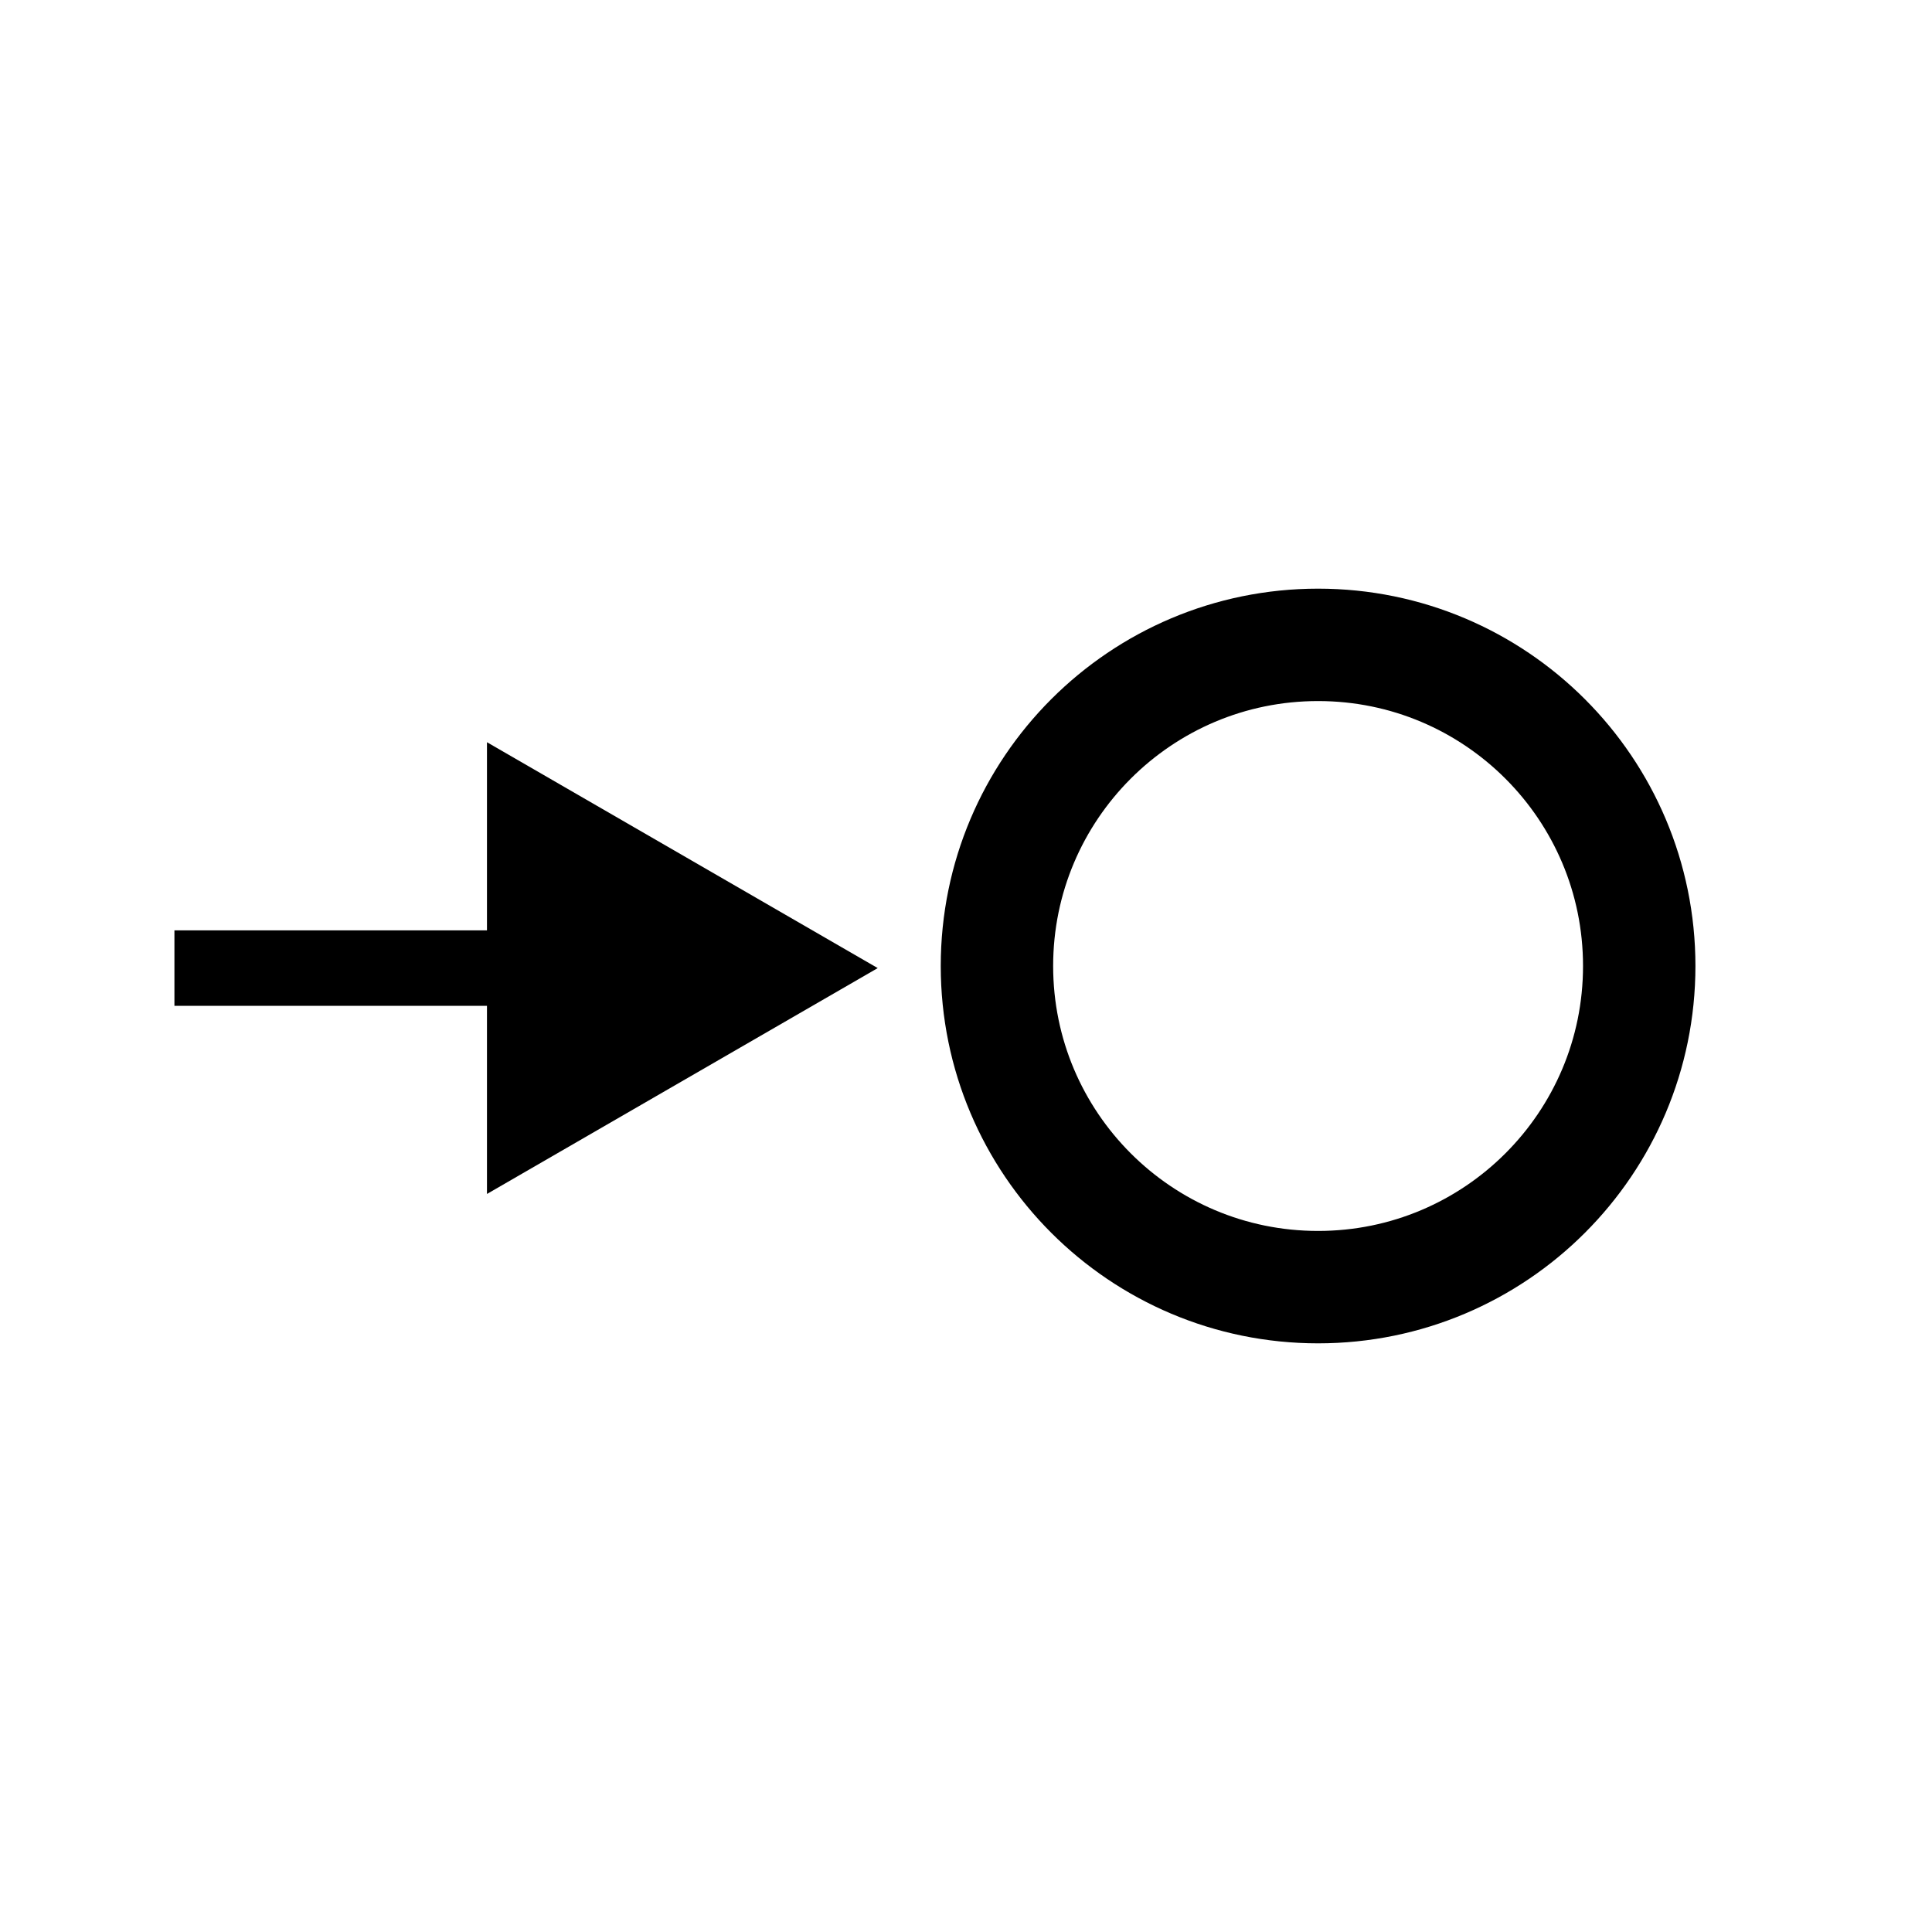
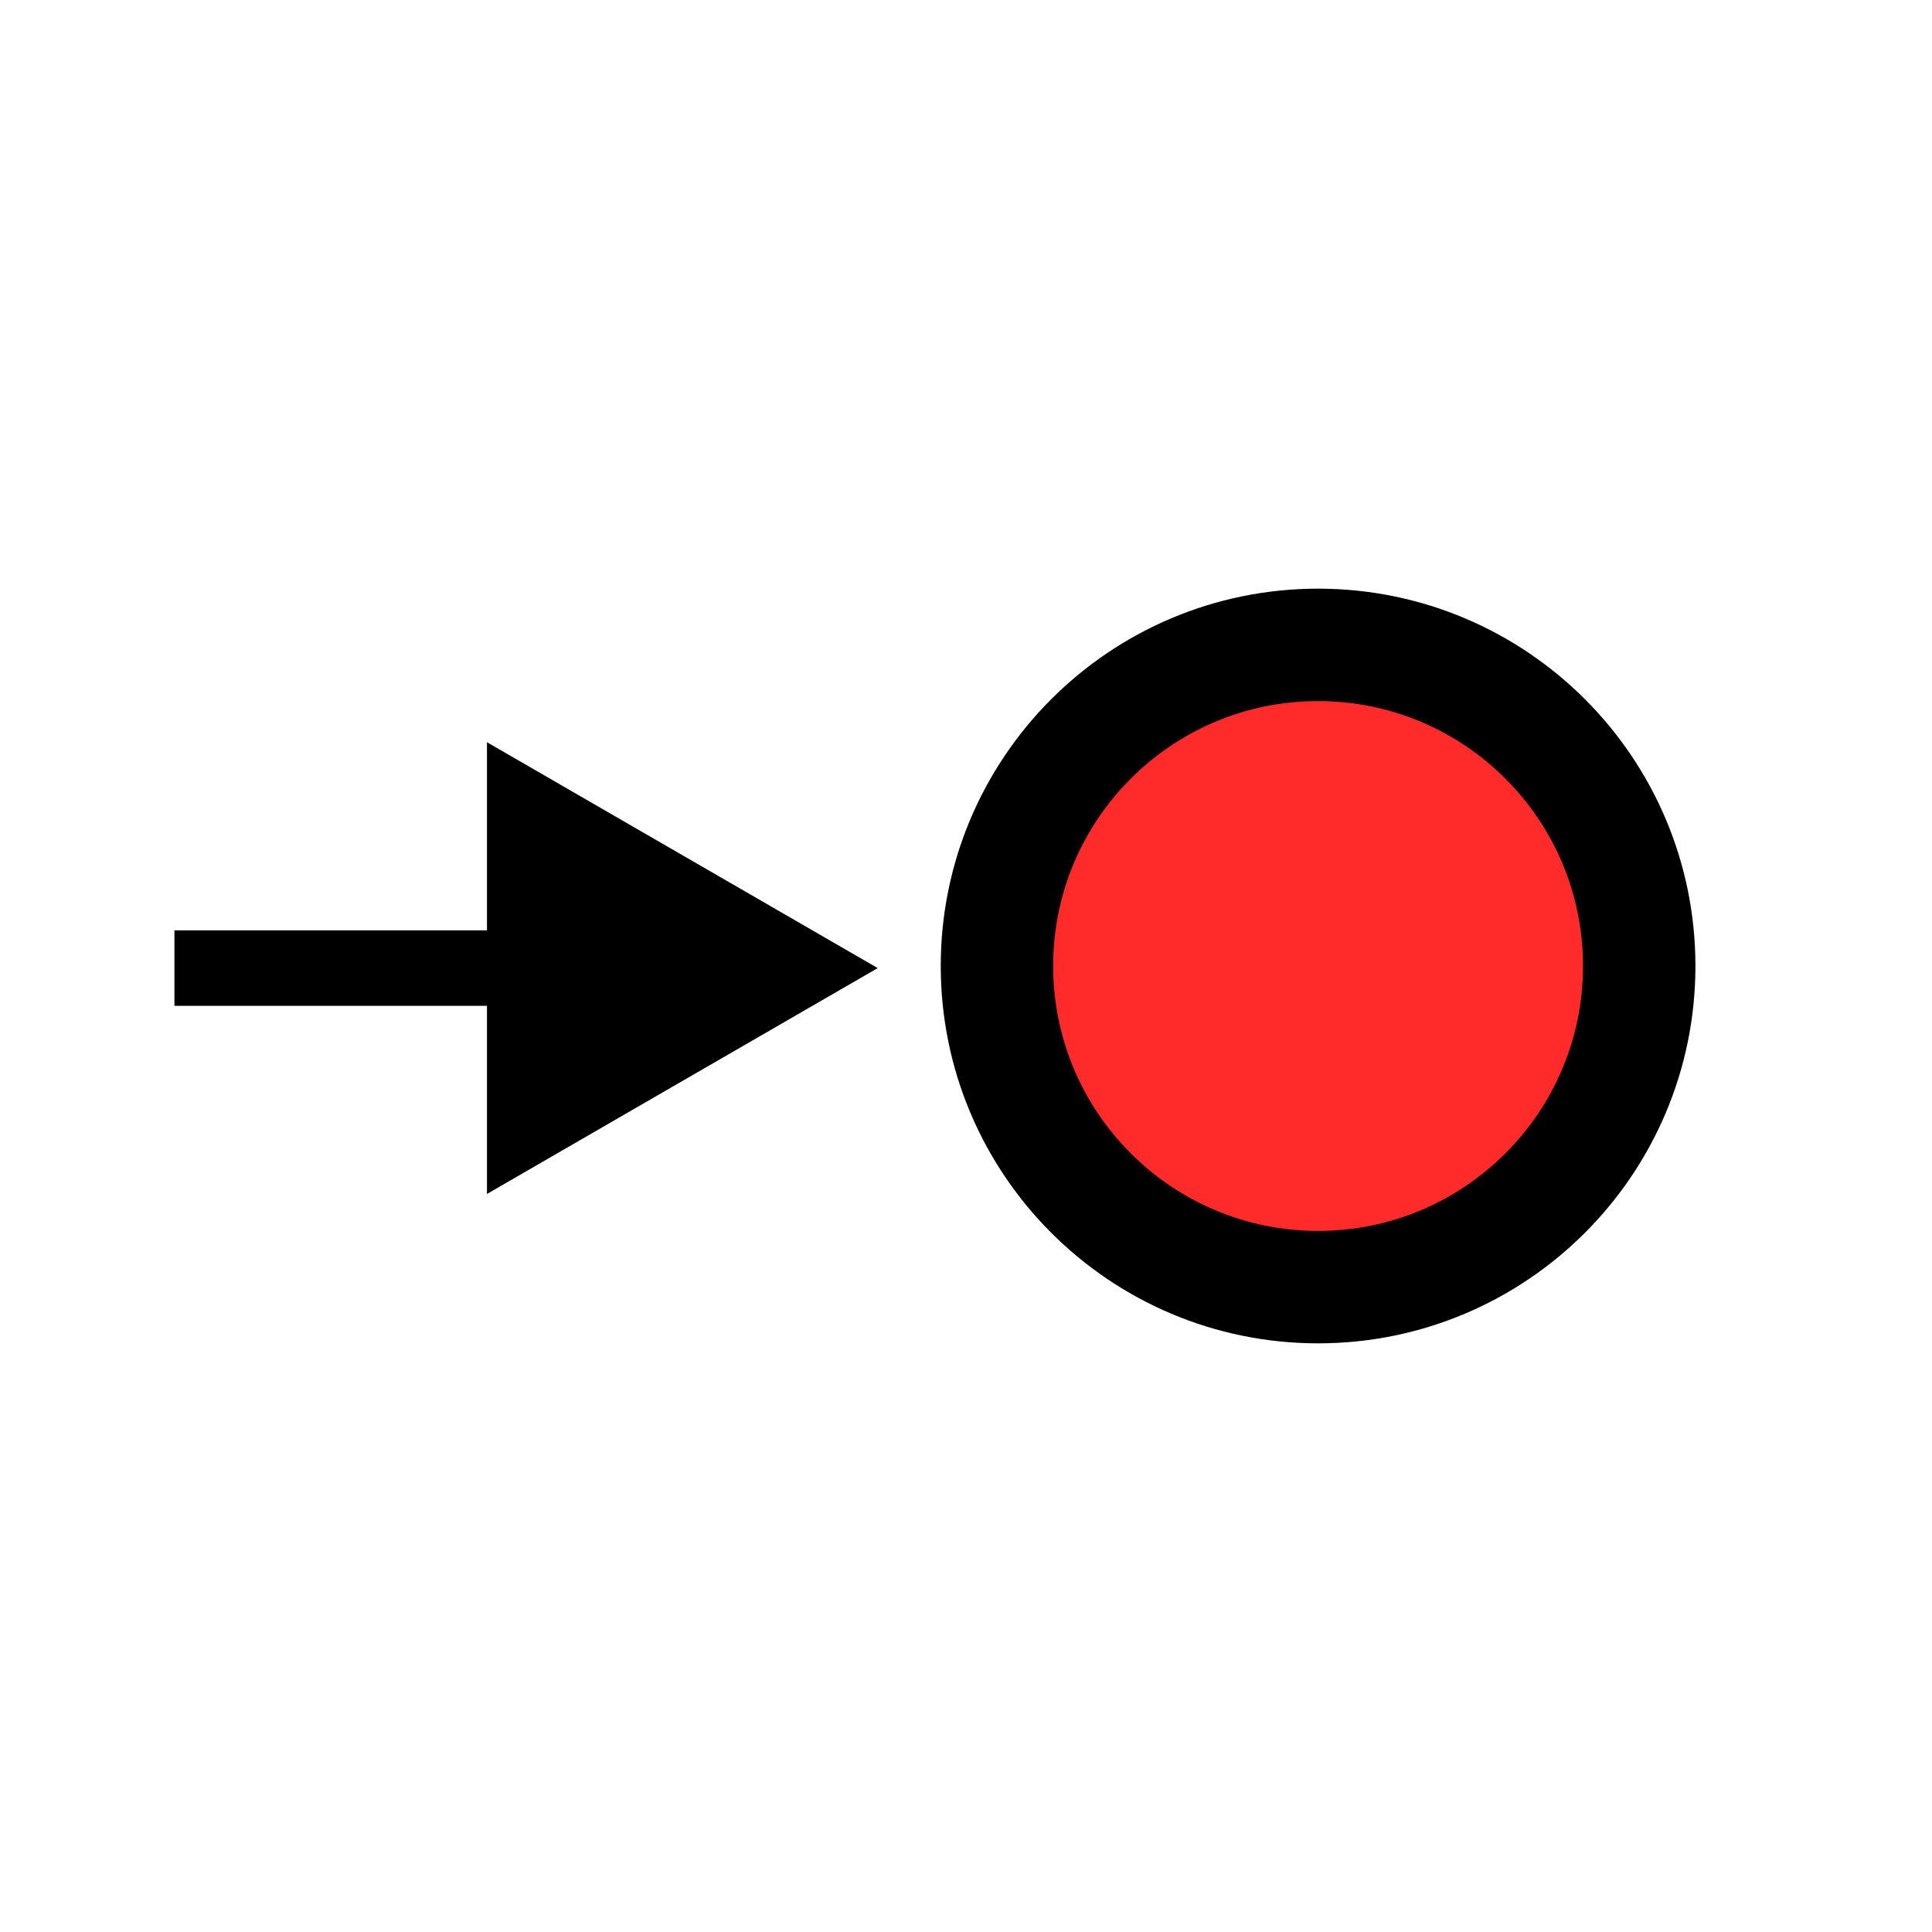
<svg xmlns="http://www.w3.org/2000/svg" xmlns:xlink="http://www.w3.org/1999/xlink" width="256" height="256" id="svg3336" version="1.1">
  <defs id="defs3338">
    <marker orient="auto" refY="0" refX="0" id="TriangleOutL" style="overflow:visible">
      <path id="path4317" d="m 5.77,0 -8.65,5 0,-10 8.65,5 z" style="fill:#000000;fill-opacity:1;fill-rule:evenodd;stroke:#000000;stroke-width:1pt;stroke-opacity:1" transform="scale(0.8,0.8)" />
    </marker>
    <marker orient="auto" refY="0" refX="0" id="Arrow2Mend" style="overflow:visible">
      <path id="path4202" style="fill:#000000;fill-opacity:1;fill-rule:evenodd;stroke:#000000;stroke-width:0.625;stroke-linejoin:round;stroke-opacity:1" d="M 8.719,4.034 -2.207,0.016 8.719,-4.002 c -1.745,2.372 -1.735,5.617 -6e-7,8.035 z" transform="scale(-0.6,-0.6)" />
    </marker>
    <marker orient="auto" refY="0" refX="0" id="Arrow1Mend" style="overflow:visible">
      <path id="path4184" d="M 0,0 5,-5 -12.5,0 5,5 0,0 Z" style="fill:#000000;fill-opacity:1;fill-rule:evenodd;stroke:#000000;stroke-width:1pt;stroke-opacity:1" transform="matrix(-0.4,0,0,-0.4,-4,0)" />
    </marker>
    <marker refY="50" refX="50" markerHeight="5" markerWidth="5" viewBox="0 0 100 100" se_type="rightarrow" orient="auto" markerUnits="strokeWidth" id="se_marker_end_svg_14">
      <path d="M 100,50 0,90 30,50 0,10 Z" id="path3341" style="fill:#000000;stroke:#000000;stroke-width:10" />
    </marker>
    <symbol id="Arrow-3">
      <path style="color:#000000;font-style:normal;font-variant:normal;font-weight:normal;font-stretch:normal;font-size:medium;line-height:normal;font-family:sans-serif;text-indent:0;text-align:start;text-decoration:none;text-decoration-line:none;text-decoration-style:solid;text-decoration-color:#000000;letter-spacing:normal;word-spacing:normal;text-transform:none;direction:ltr;block-progression:tb;writing-mode:lr-tb;baseline-shift:baseline;text-anchor:start;white-space:normal;clip-rule:nonzero;display:inline;overflow:visible;visibility:visible;opacity:1;isolation:auto;mix-blend-mode:normal;color-interpolation:sRGB;color-interpolation-filters:linearRGB;solid-color:#000000;solid-opacity:1;fill:#000000;fill-opacity:1;fill-rule:nonzero;stroke:none;stroke-width:2;stroke-linecap:butt;stroke-linejoin:miter;stroke-miterlimit:4;stroke-dasharray:none;stroke-dashoffset:0;stroke-opacity:1;color-rendering:auto;image-rendering:auto;shape-rendering:auto;text-rendering:auto;enable-background:accumulate" d="m 129.635,31.424 0,10 41.617,0 0,-10 -41.617,0 z" id="path25306" />
      <path style="fill:#000000;fill-opacity:1;fill-rule:evenodd;stroke:#000000;stroke-width:4.862pt;stroke-opacity:1" d="m 216.348,36.424 -42.058,24.311 0,-48.622 42.058,24.311 z" id="path25308" />
    </symbol>
  </defs>
-   <g id="use11555" transform="translate(46.65347,0)">
-     <circle r="42.553" id="circle15946" cy="128" cx="128" stroke-linecap="null" stroke-linejoin="null" style="fill:none;stroke:#000000;stroke-width:14.894;stroke-miterlimit:4;stroke-dasharray:none" />
+   <g id="use11555" transform="translate(46.65347,0)" style="fill:#ff2a2a">
+     <circle r="42.553" id="circle15946" cy="128" cx="128" stroke-linecap="null" stroke-linejoin="null" style="fill:#ff2a2a;stroke:#000000;stroke-width:14.894;stroke-miterlimit:4;stroke-dasharray:none" />
  </g>
  <use id="use15981" xlink:href="#Arrow-3" x="0" y="0" width="100%" height="100%" transform="translate(-106.5227,91.85303)" />
</svg>
